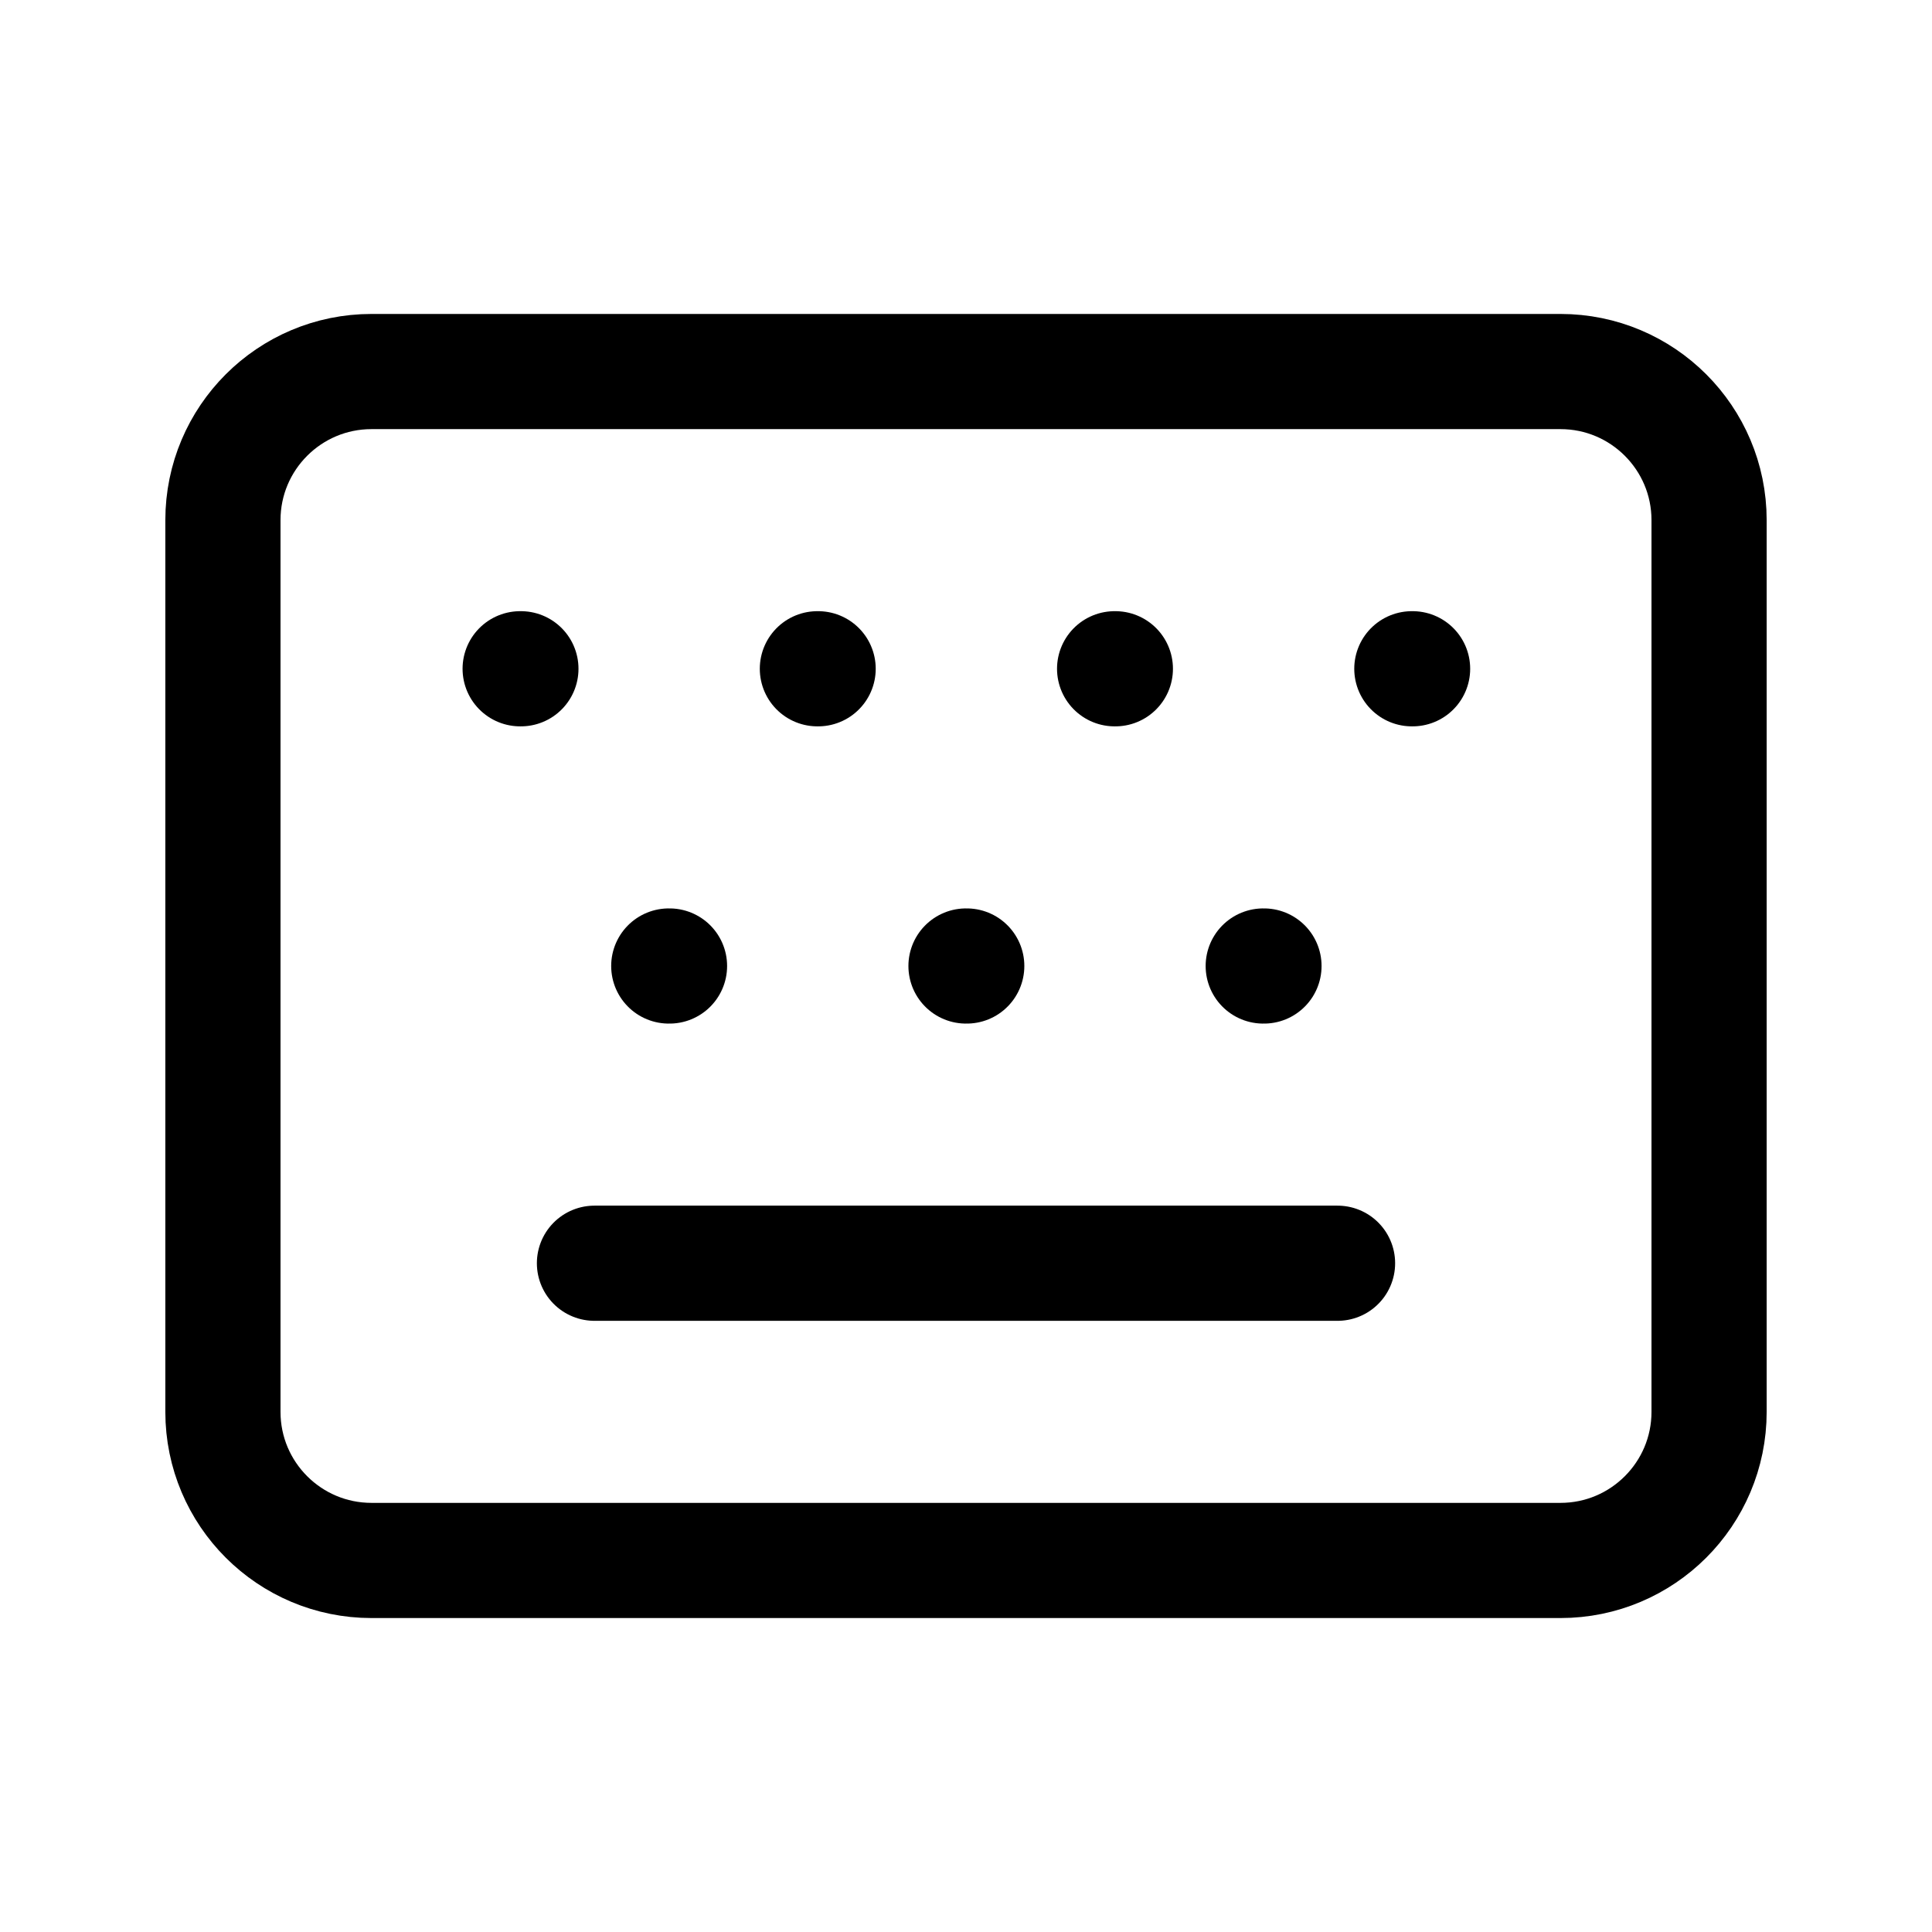
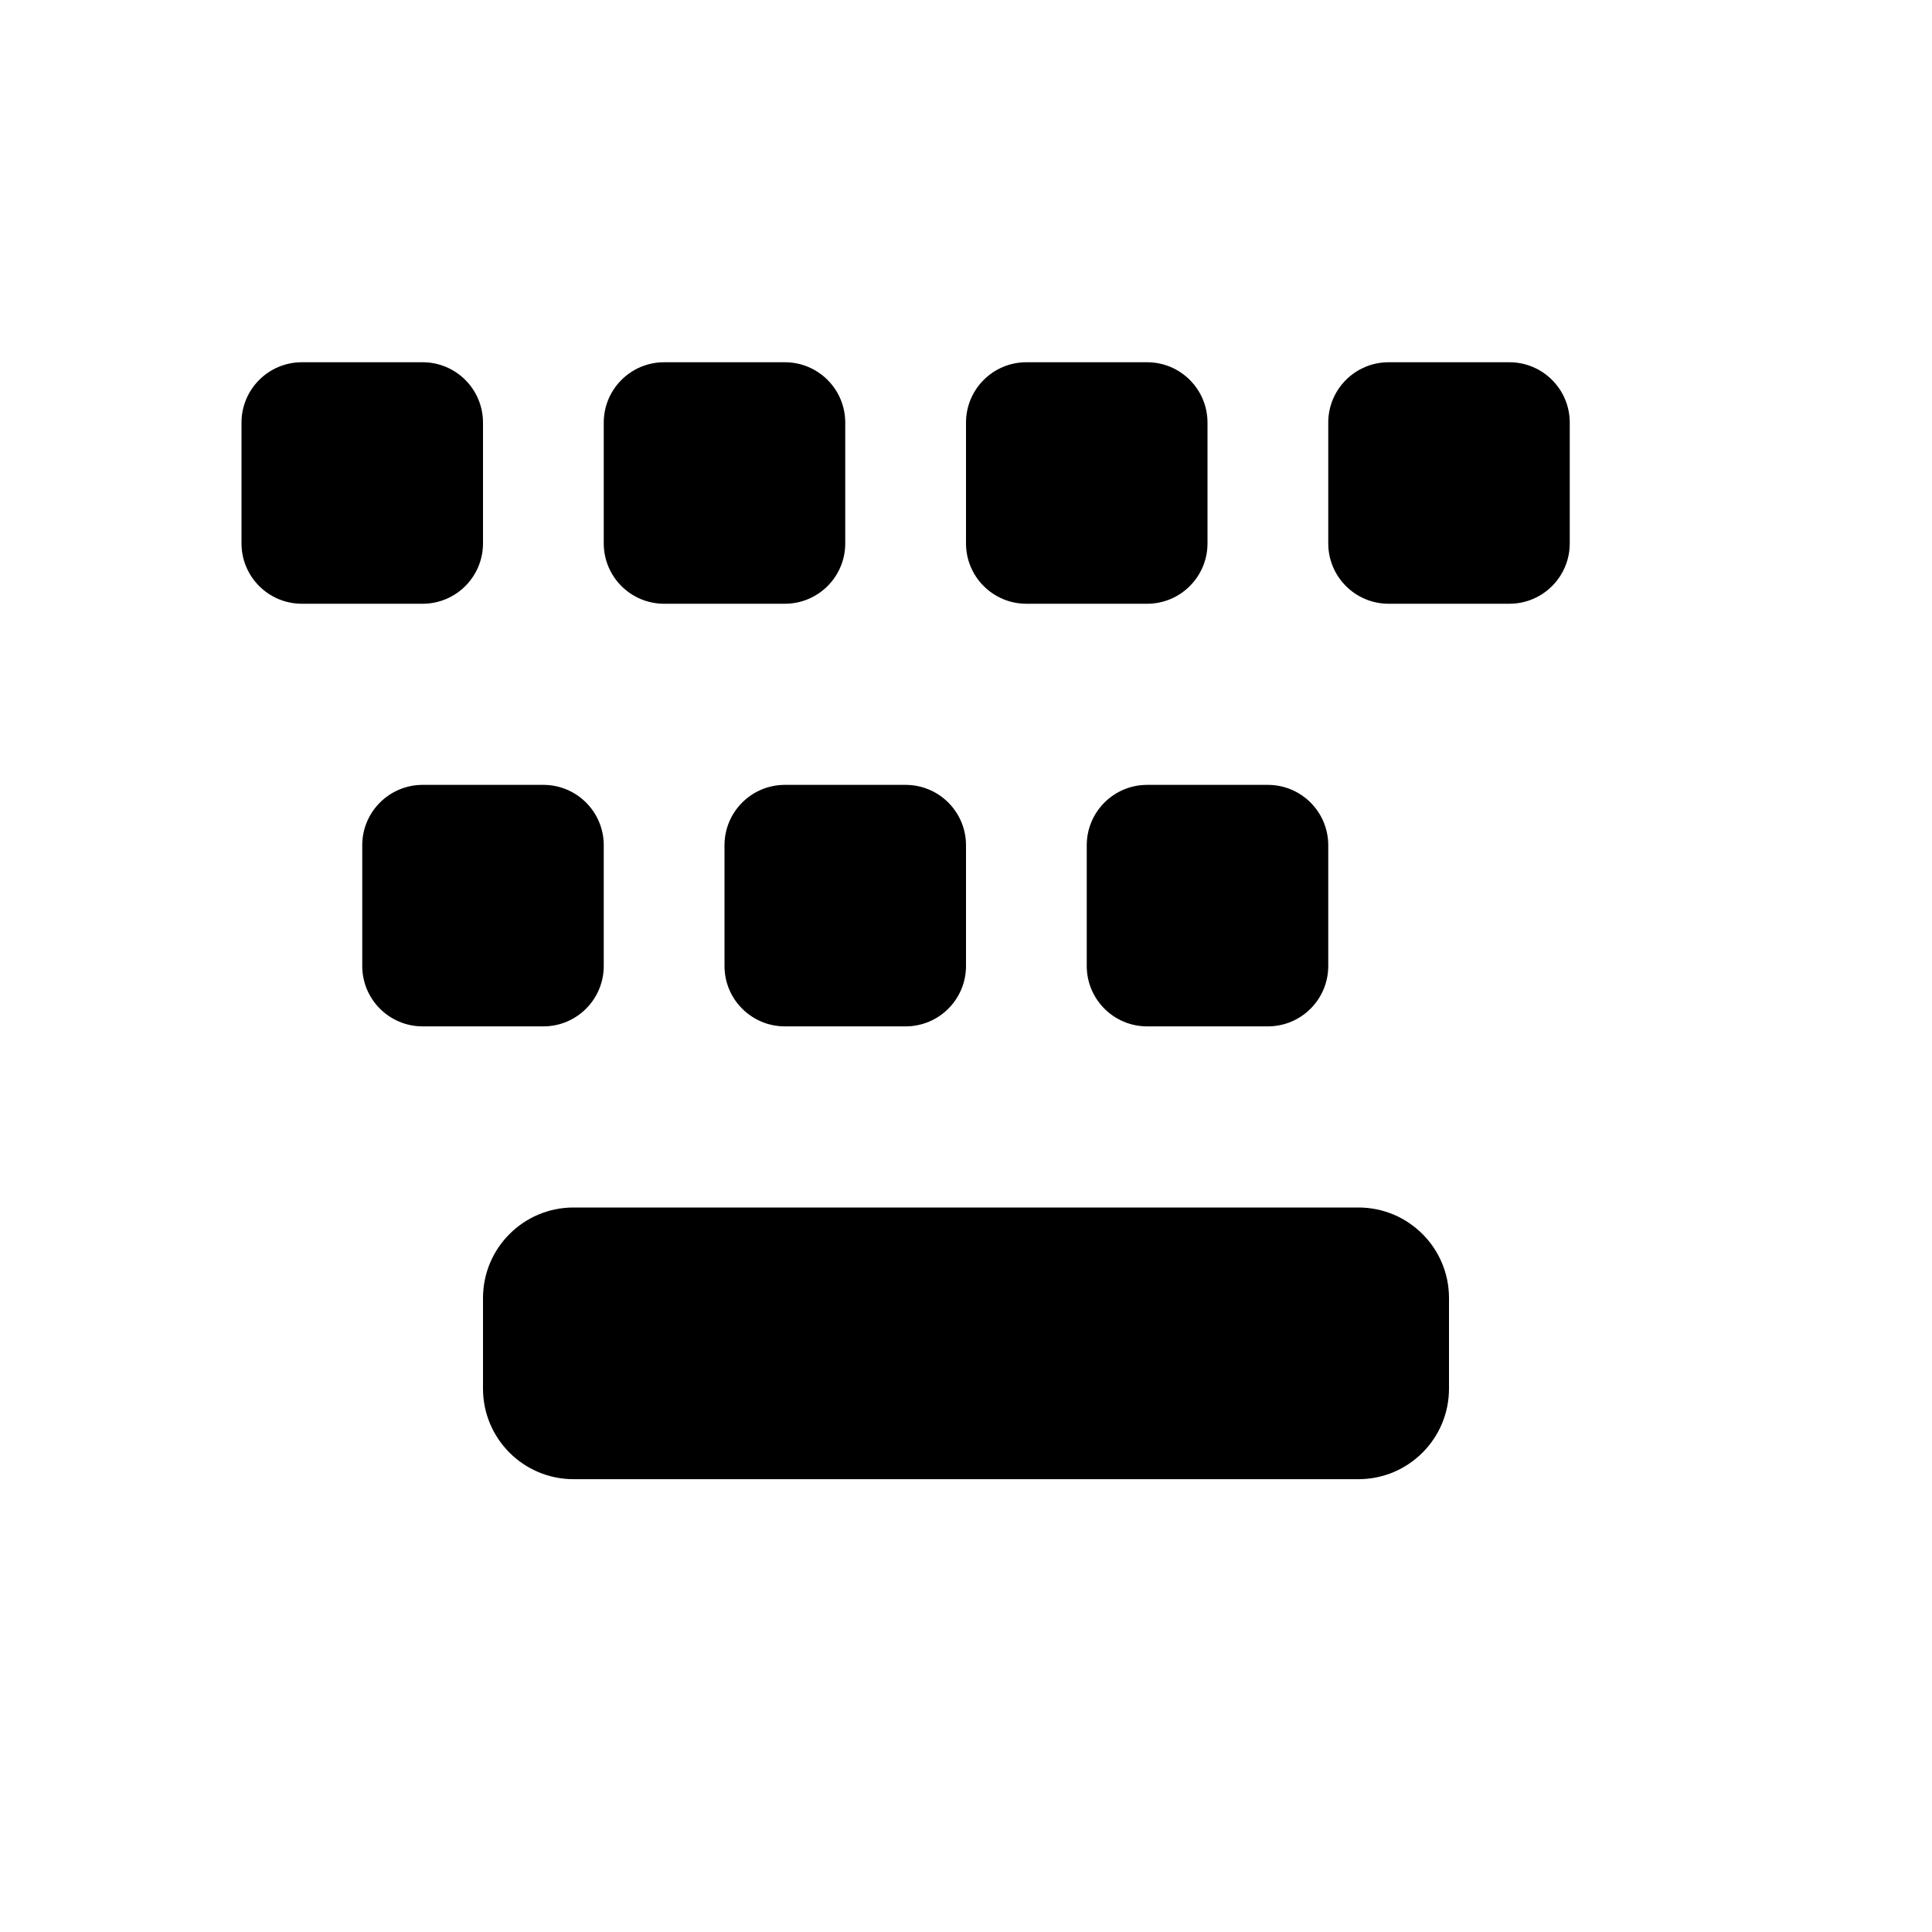
- <svg xmlns="http://www.w3.org/2000/svg" width="24" height="24" viewBox="-1 -1 26 26" fill="none" stroke="currentColor" stroke-width="1.55" stroke-linecap="round" stroke-linejoin="round">
-   <path d="M10 8h.01" />
-   <path d="M12 12h.01" />
-   <path d="M14 8h.01" />
-   <path d="M16 12h.01" />
-   <path d="M18 8h.01" />
-   <path d="M6 8h.01" />
-   <path d="M7 16h10" />
-   <path d="M8 12h.01" />
-   <rect x="2" y="4" width="20" height="16" rx="2" />
+ <svg xmlns="http://www.w3.org/2000/svg" width="16" height="16" viewBox="0 0 16 16">
+   <rect width="2" height="2" x="2" y="3" fill="currentColor" rx=".5" />
+   <rect width="2" height="2" x="5" y="3" fill="currentColor" rx=".5" />
+   <rect width="2" height="2" x="8" y="3" fill="currentColor" rx=".5" />
+   <rect width="2" height="2" x="11" y="3" fill="currentColor" rx=".5" />
+   <rect width="2" height="2" x="3" y="6.5" fill="currentColor" rx=".5" />
+   <rect width="2" height="2" x="6" y="6.5" fill="currentColor" rx=".5" />
+   <rect width="2" height="2" x="9" y="6.5" fill="currentColor" rx=".5" />
+   <rect width="8" height="2.25" x="4" y="10" fill="currentColor" rx=".75" />
</svg>
